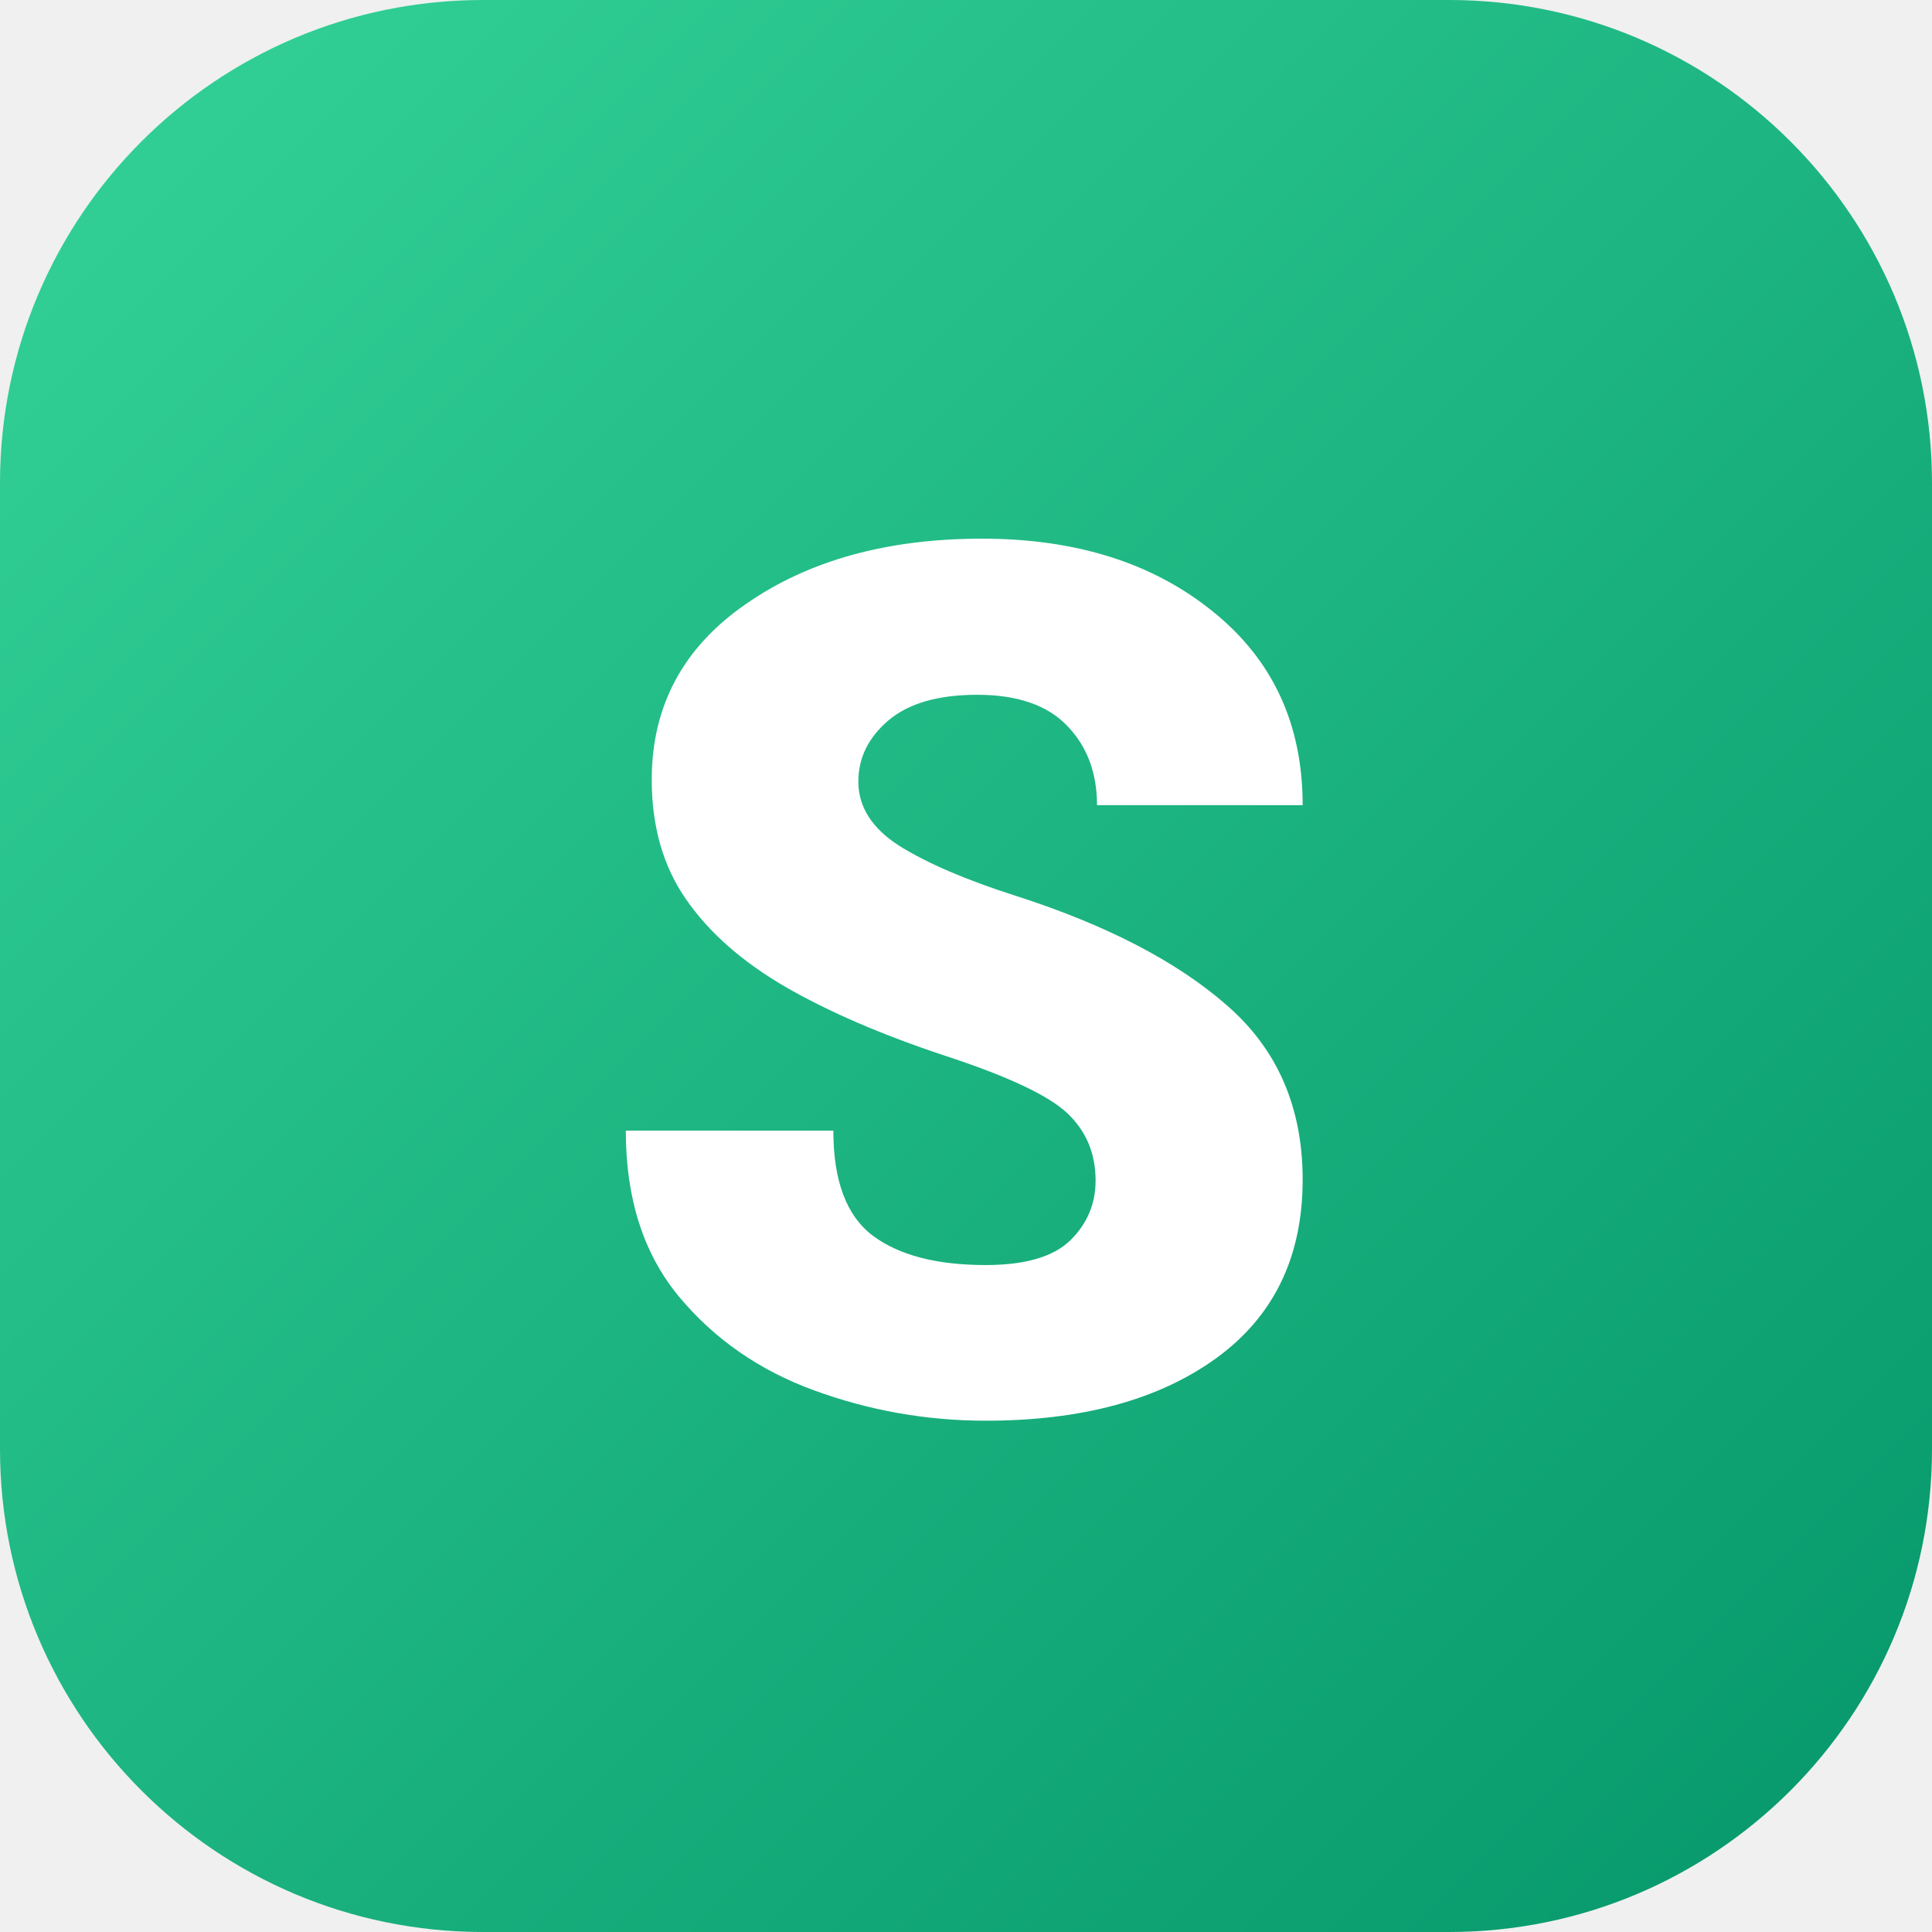
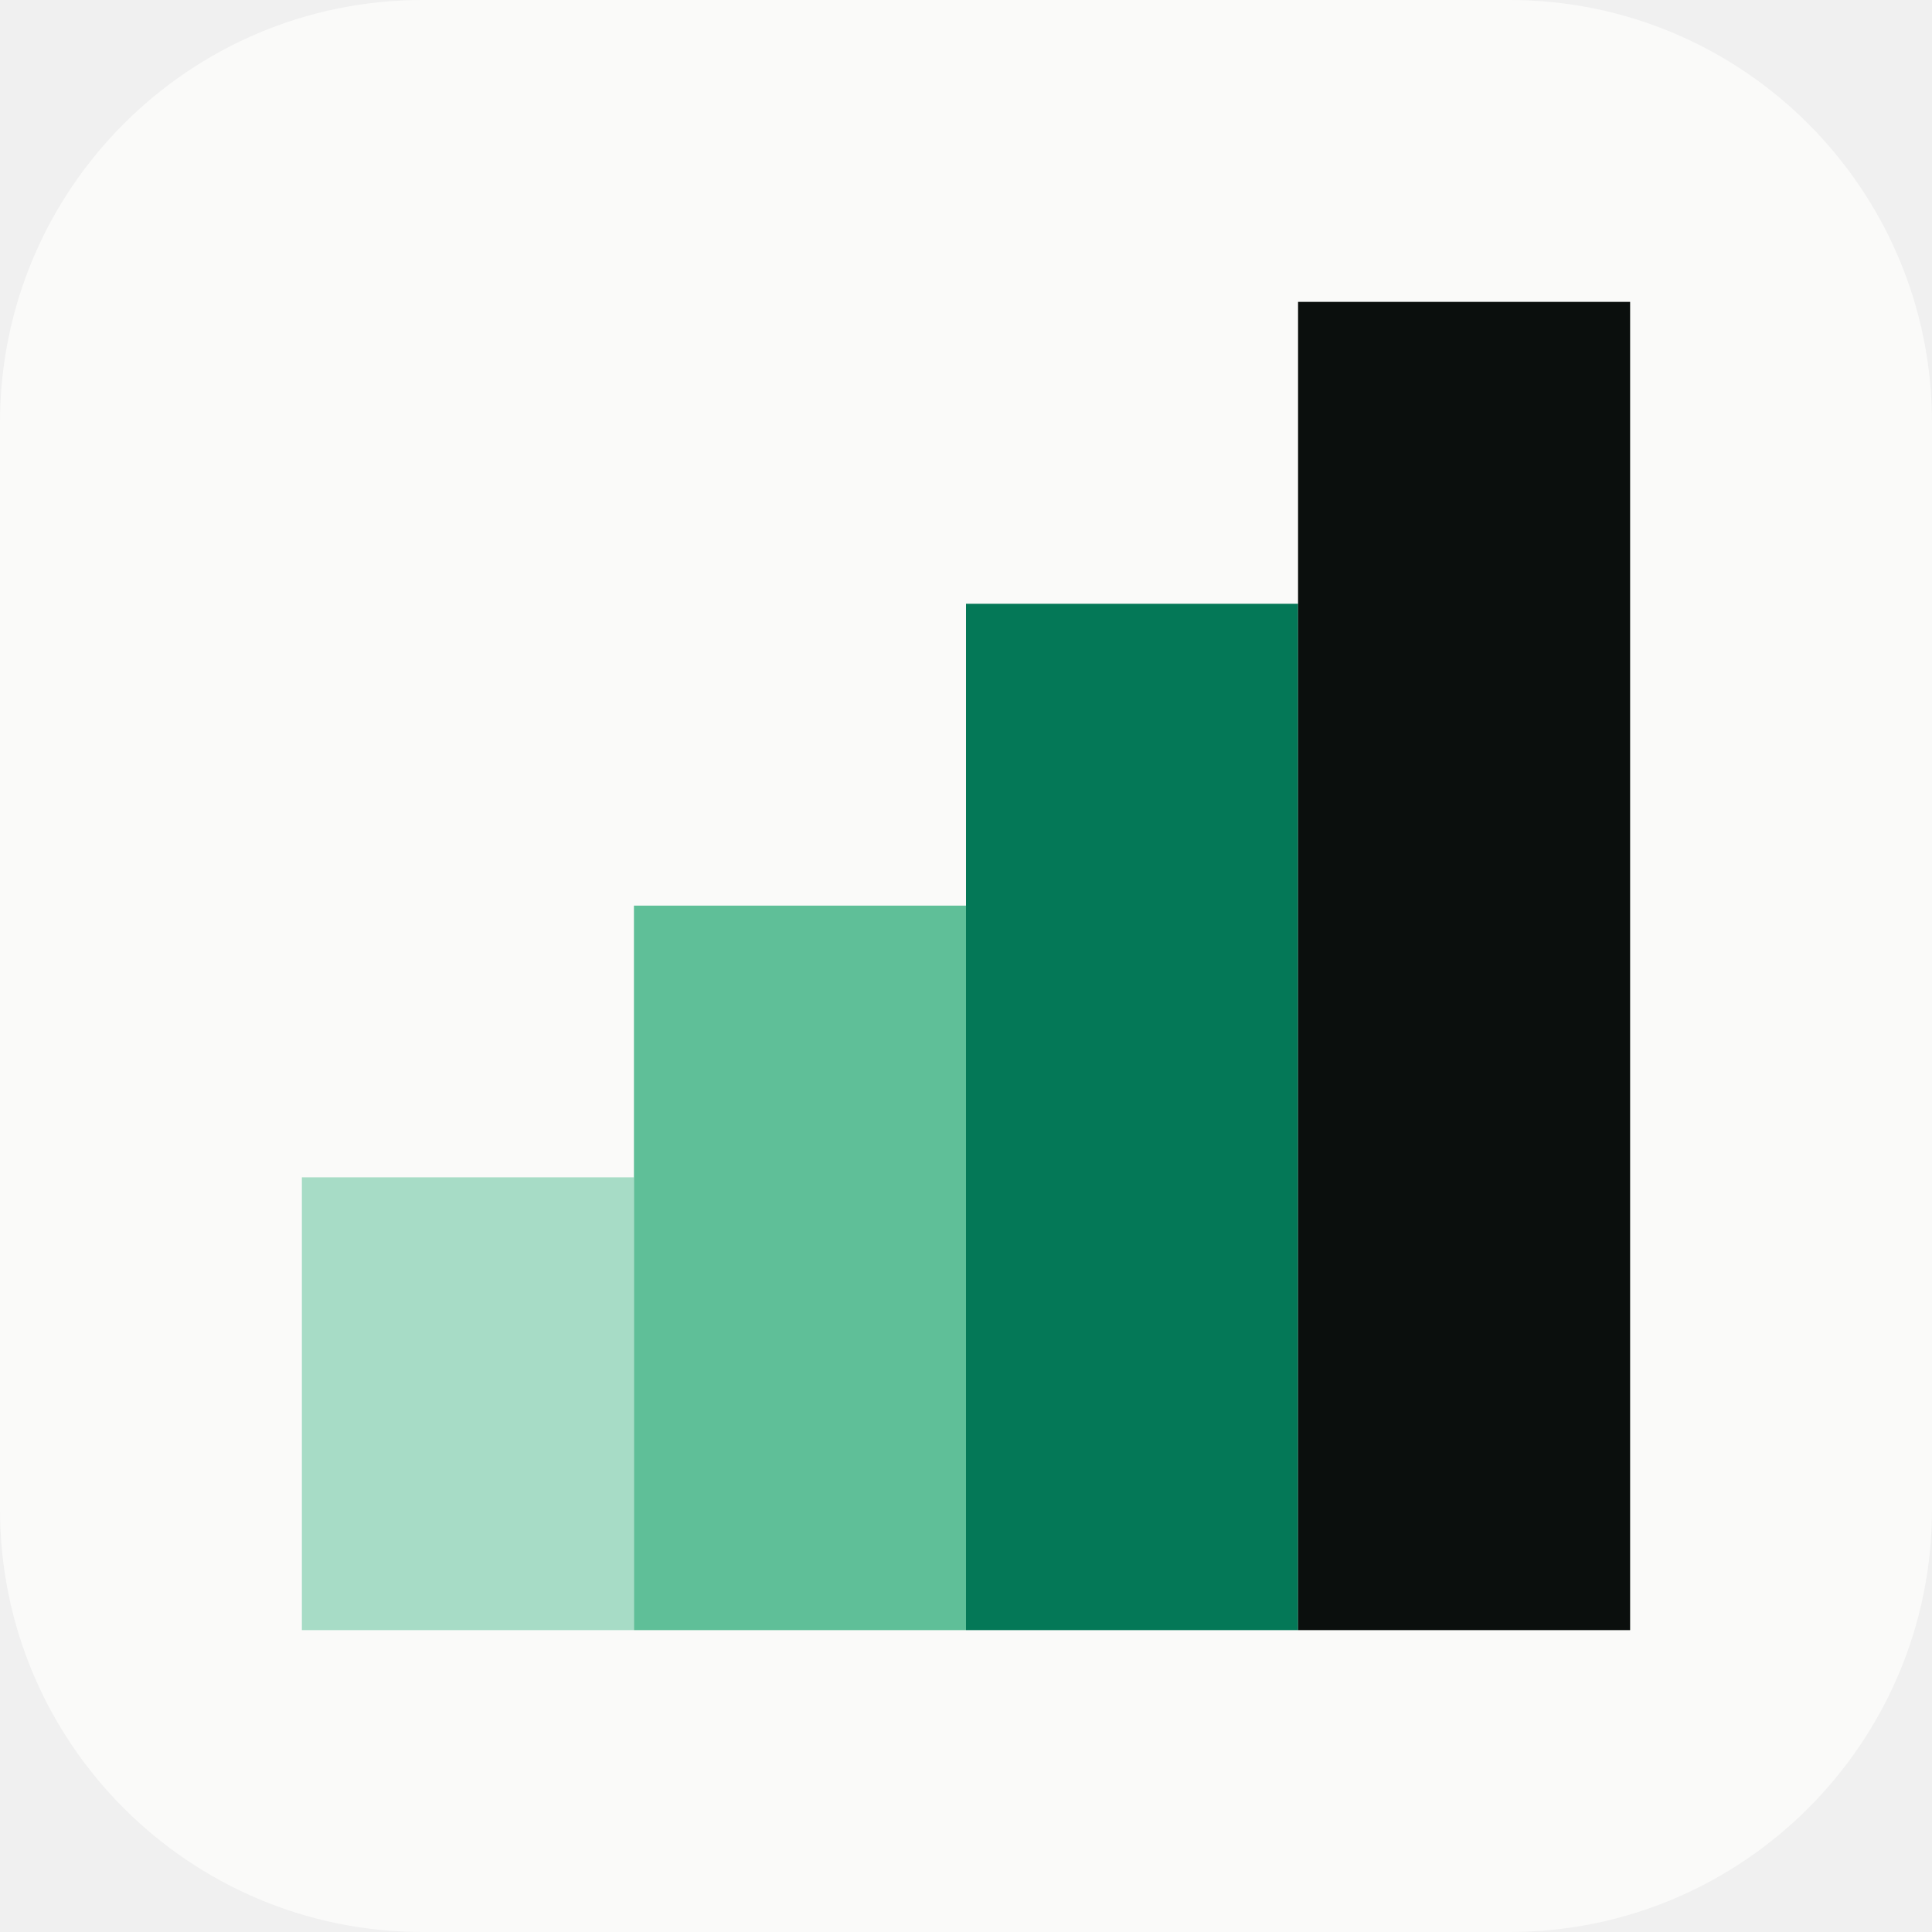
- <svg xmlns="http://www.w3.org/2000/svg" viewBox="0 0 64 64" width="64" height="64" role="img" aria-label="Shunjid">
-   <defs>
-     <linearGradient id="srs" x1="0" y1="0" x2="1" y2="1">
-       <stop offset="0" stop-color="#34d399" />
-       <stop offset="1" stop-color="#059669" />
-     </linearGradient>
-   </defs>
-   <rect width="64" height="64" rx="16" fill="url(#srs)" />
-   <text x="32" y="33" fill="#ffffff" font-family="ui-sans-serif, system-ui, -apple-system, 'Segoe UI', Roboto, Helvetica, Arial, sans-serif" font-size="40" font-weight="800" text-anchor="middle" dominant-baseline="central">S</text>
+ <svg xmlns="http://www.w3.org/2000/svg" viewBox="0 0 64 64" width="64" height="64" role="img" aria-label="Shunjid Rahman Showrov">
+   <rect width="64" height="64" rx="14" fill="#fafaf9" />
+   <rect x="10" y="39" width="11" height="15" fill="#a7dcc6" />
+   <rect x="21" y="30" width="11" height="24" fill="#5fbf98" />
+   <rect x="32" y="20" width="11" height="34" fill="#047857" />
+   <rect x="43" y="10" width="11" height="44" fill="#0b0f0d" />
</svg>
